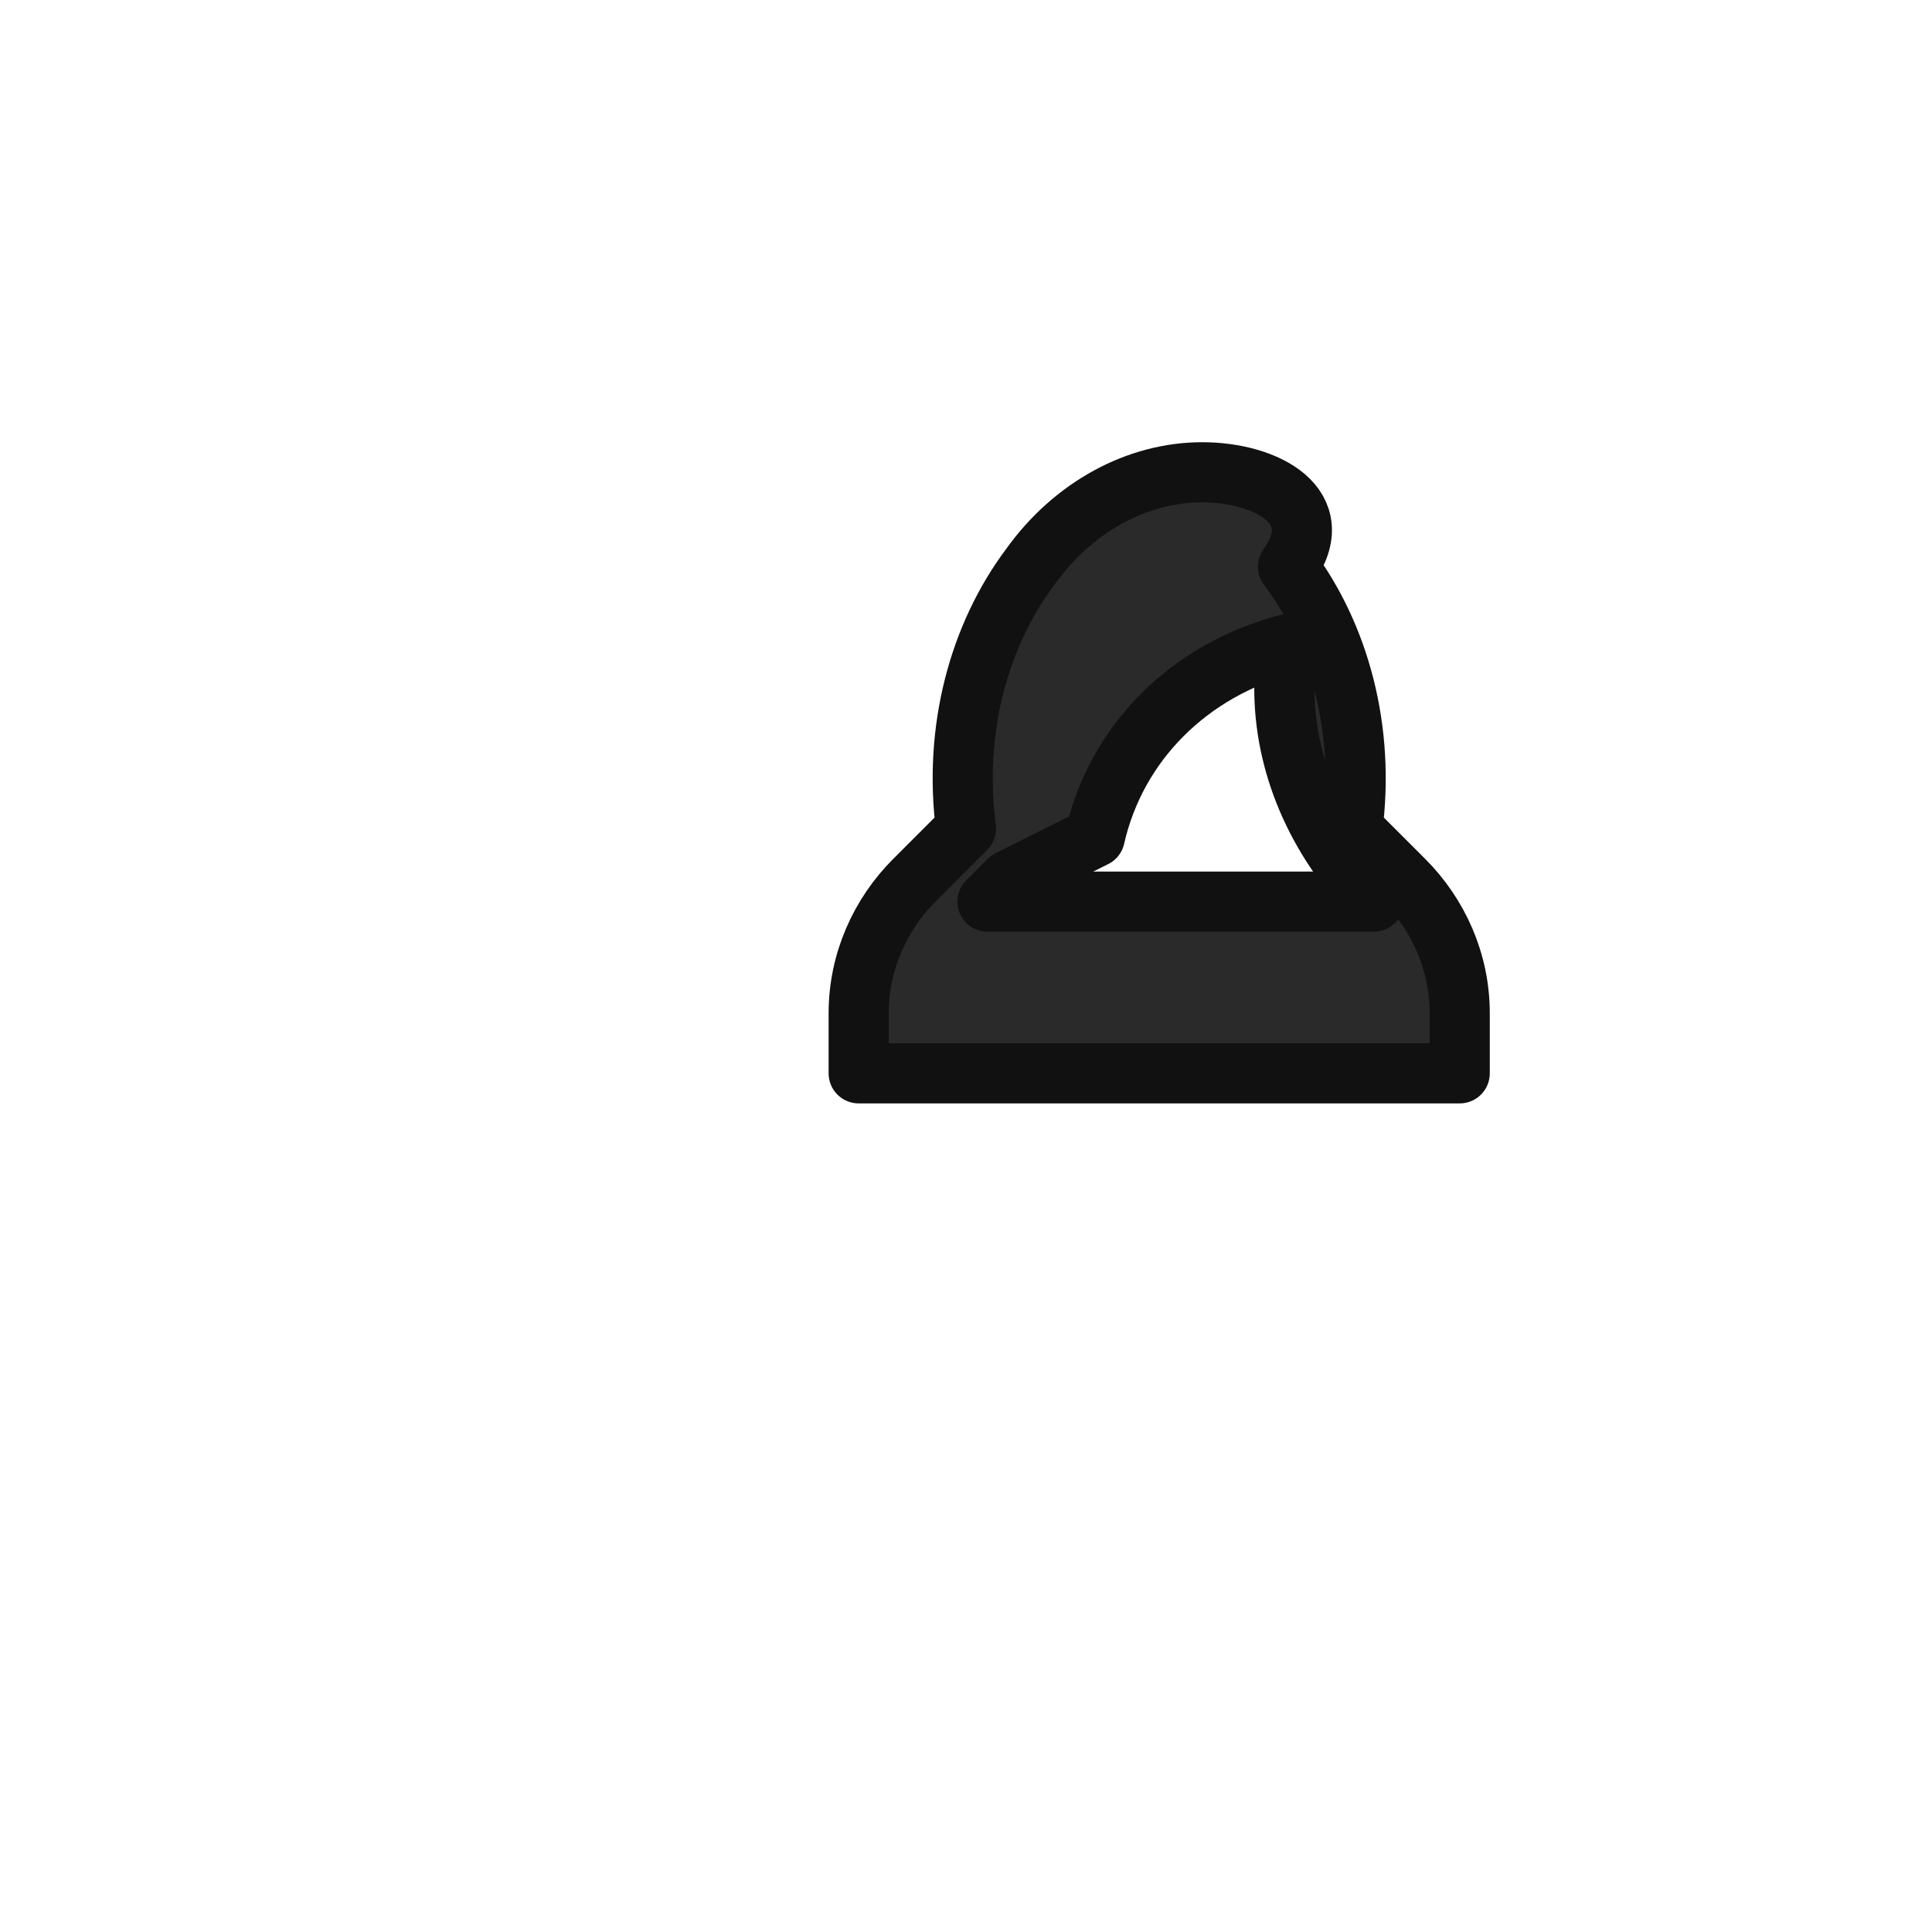
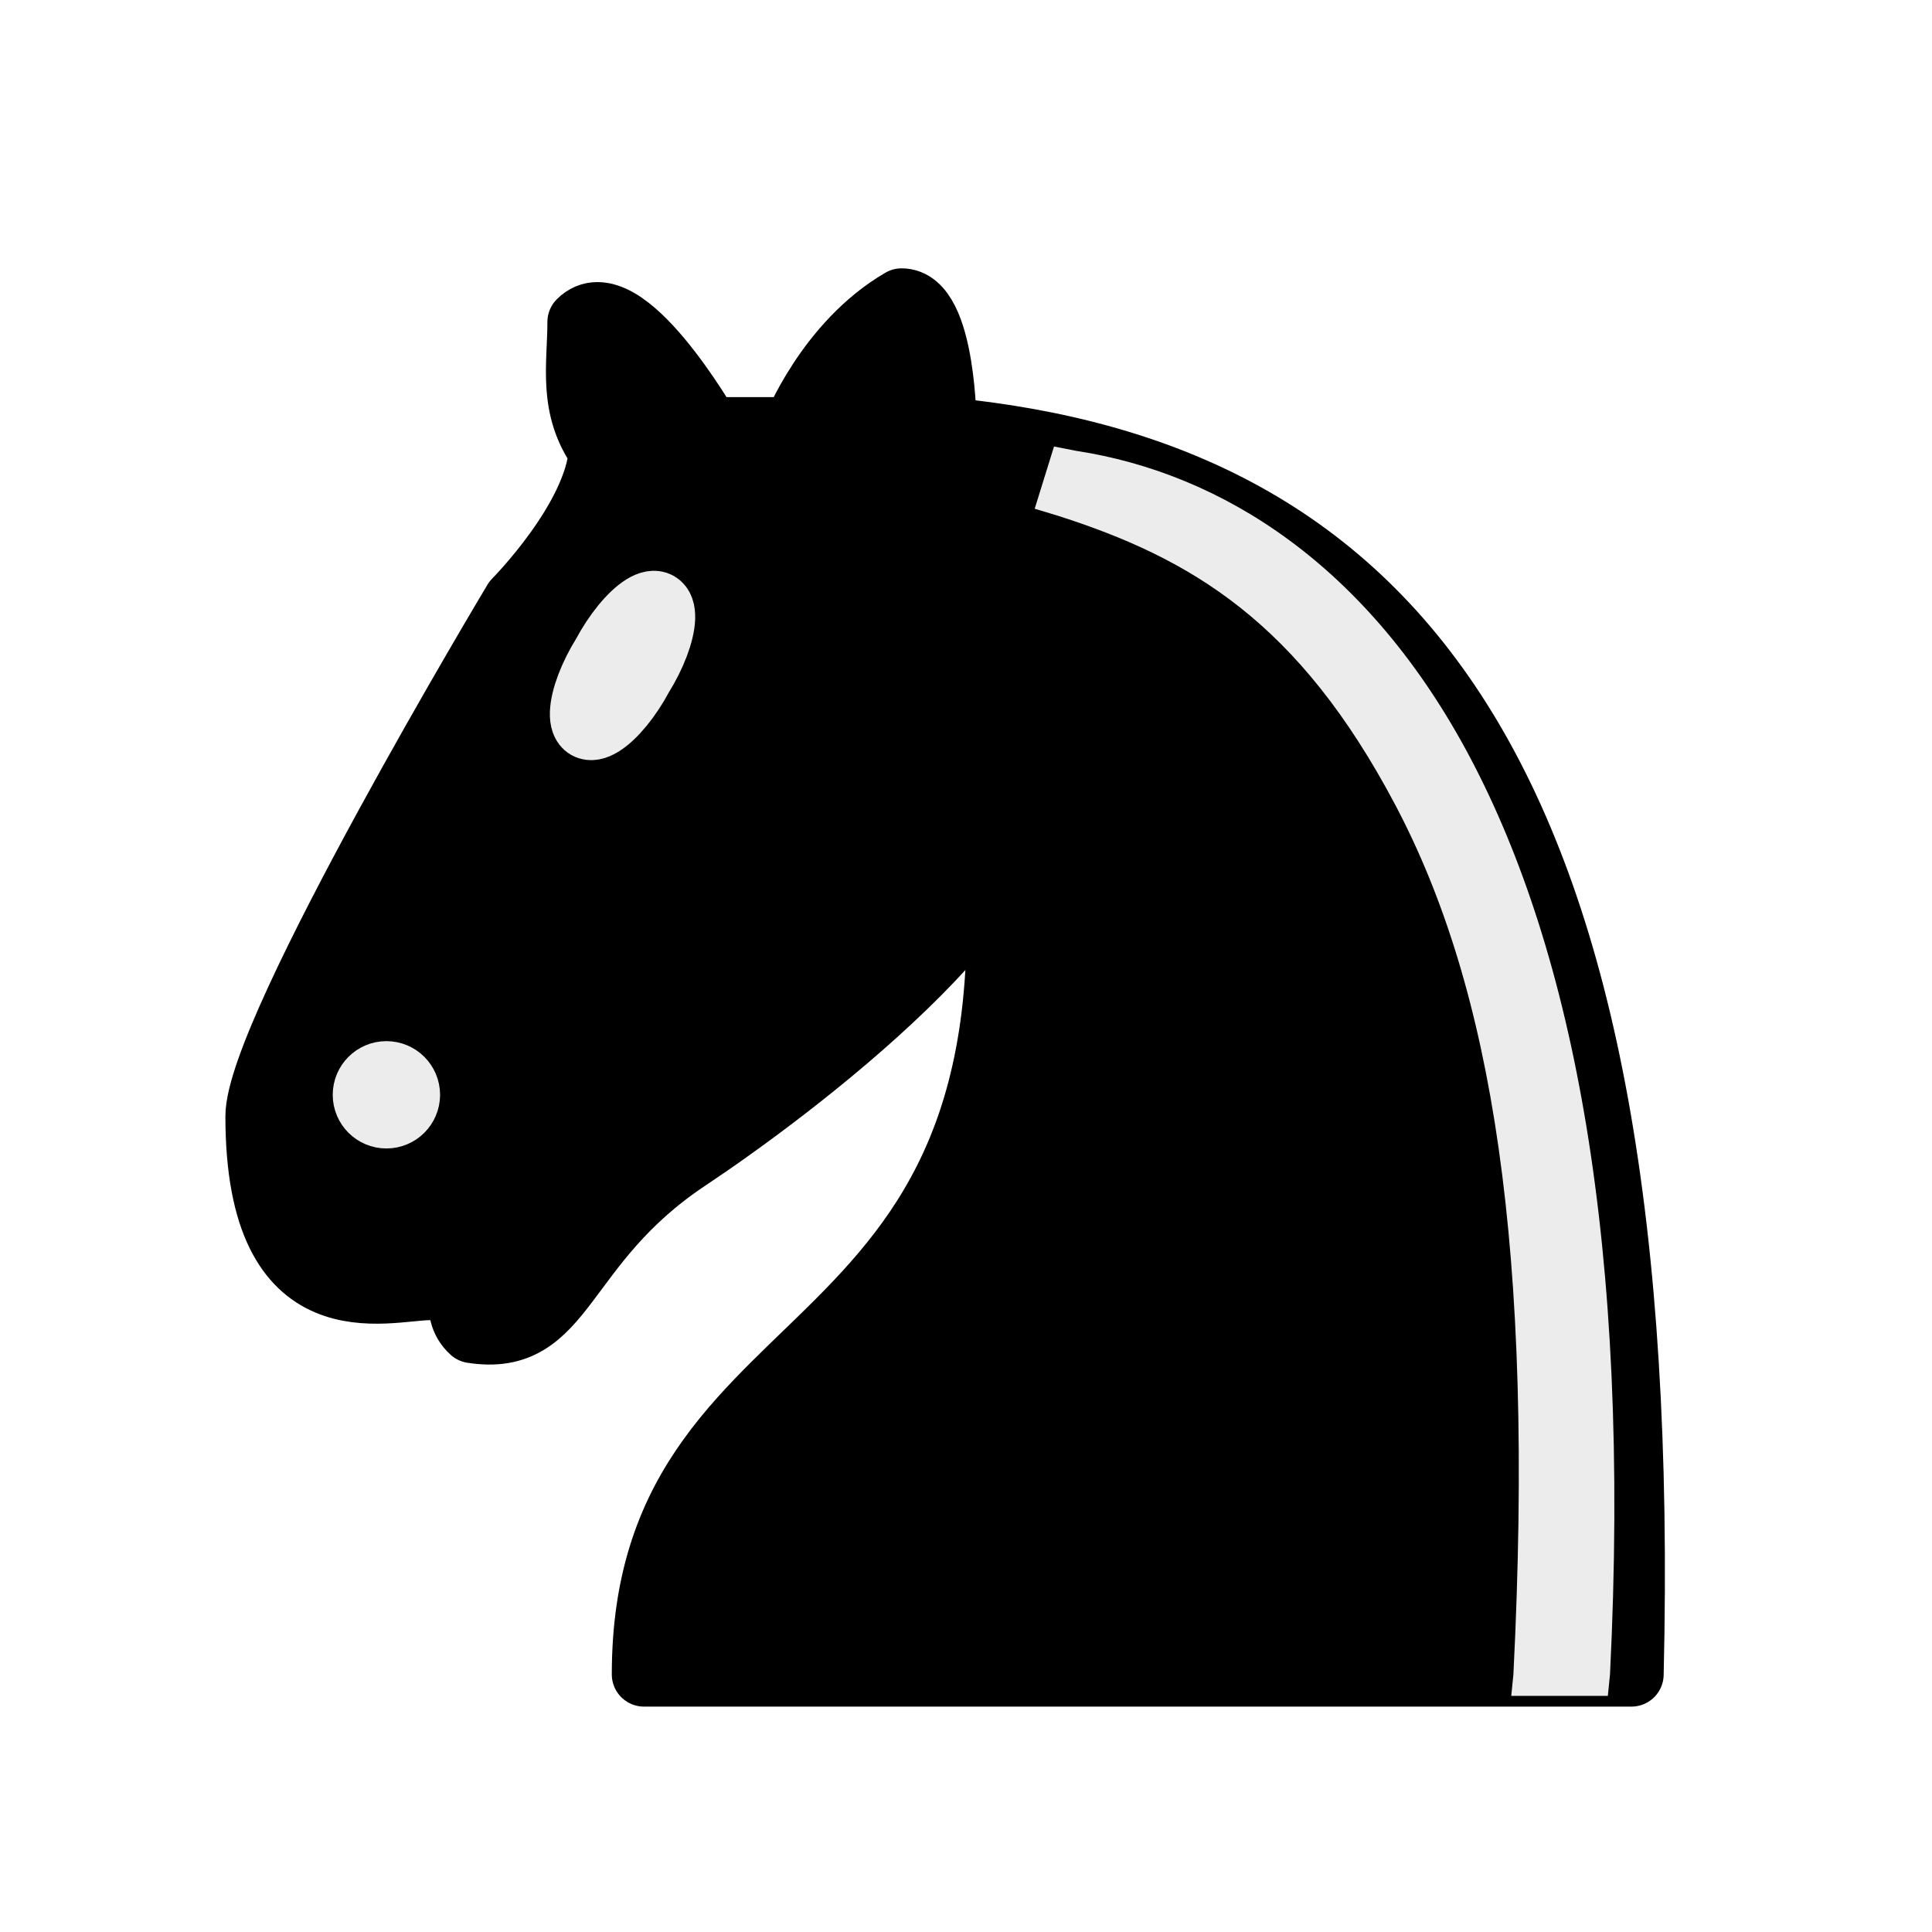
<svg xmlns="http://www.w3.org/2000/svg" viewBox="0 0 45 45">
-   <path d="M28 11c-1.5 0-3 .8-4 2.2-1.2 1.6-1.8 3.8-1.5 6.1l-1.2 1.2c-.8.8-1.3 1.9-1.3 3.1v1.4h14v-1.4c0-1.2-.5-2.3-1.3-3.1l-1.2-1.2c.3-2.3-.3-4.5-1.5-6.1C31 11.8 29.5 11 28 11zm-2.5 8.5c.5-2.2 2.2-3.9 4.5-4.5-.3 1.8.2 3.6 1.3 5.1l.7.9H23l.5-.5z" fill="#2a2a2a" stroke="#111" stroke-width="1.4" stroke-linejoin="round" />
+   <g fill="none" fill-rule="evenodd" stroke="#000" stroke-linecap="round" stroke-linejoin="round" stroke-width="1.5">
+     <path fill="#000" d="M22 10c10.5 1 16.5 8 16 29H15c0-9 10-6.5 8-21" />
+     <path fill="#000" d="M24 18c.38 2.91-5.55 7.37-8 9-3 2-2.82 4.34-5 4-1.04-.94 1.41-3.04 0-3-1 0 .19 1.23-1 2-1 0-4 1-4-4 0-2 6-12 6-12s1.89-1.9 2-3.5c-.73-1-.5-2-.5-3 1-1 3 2.5 3 2.5h2s.78-2 2.5-3c1 0 1 3 1 3" />
+     <path fill="#ececec" stroke="#ececec" d="M9.5 25.5a.5.5 0 1 1-1 0 .5.5 0 1 1 1 0m5.43-9.75a.5 1.5 30 1 1-.86-.5.5 1.5 30 1 1 .86.5" />
+     <path fill="#ececec" stroke="none" d="m24.55 10.4-.45 1.45.5.15c3.15 1 5.65 2.49 7.9 6.75S35.75 29.06 35.25 39l-.05.5h2.25l.05-.5c.5-10.06-.88-16.85-3.25-21.34s-5.79-6.64-9.19-7.16z" />
+   </g>
</svg>
